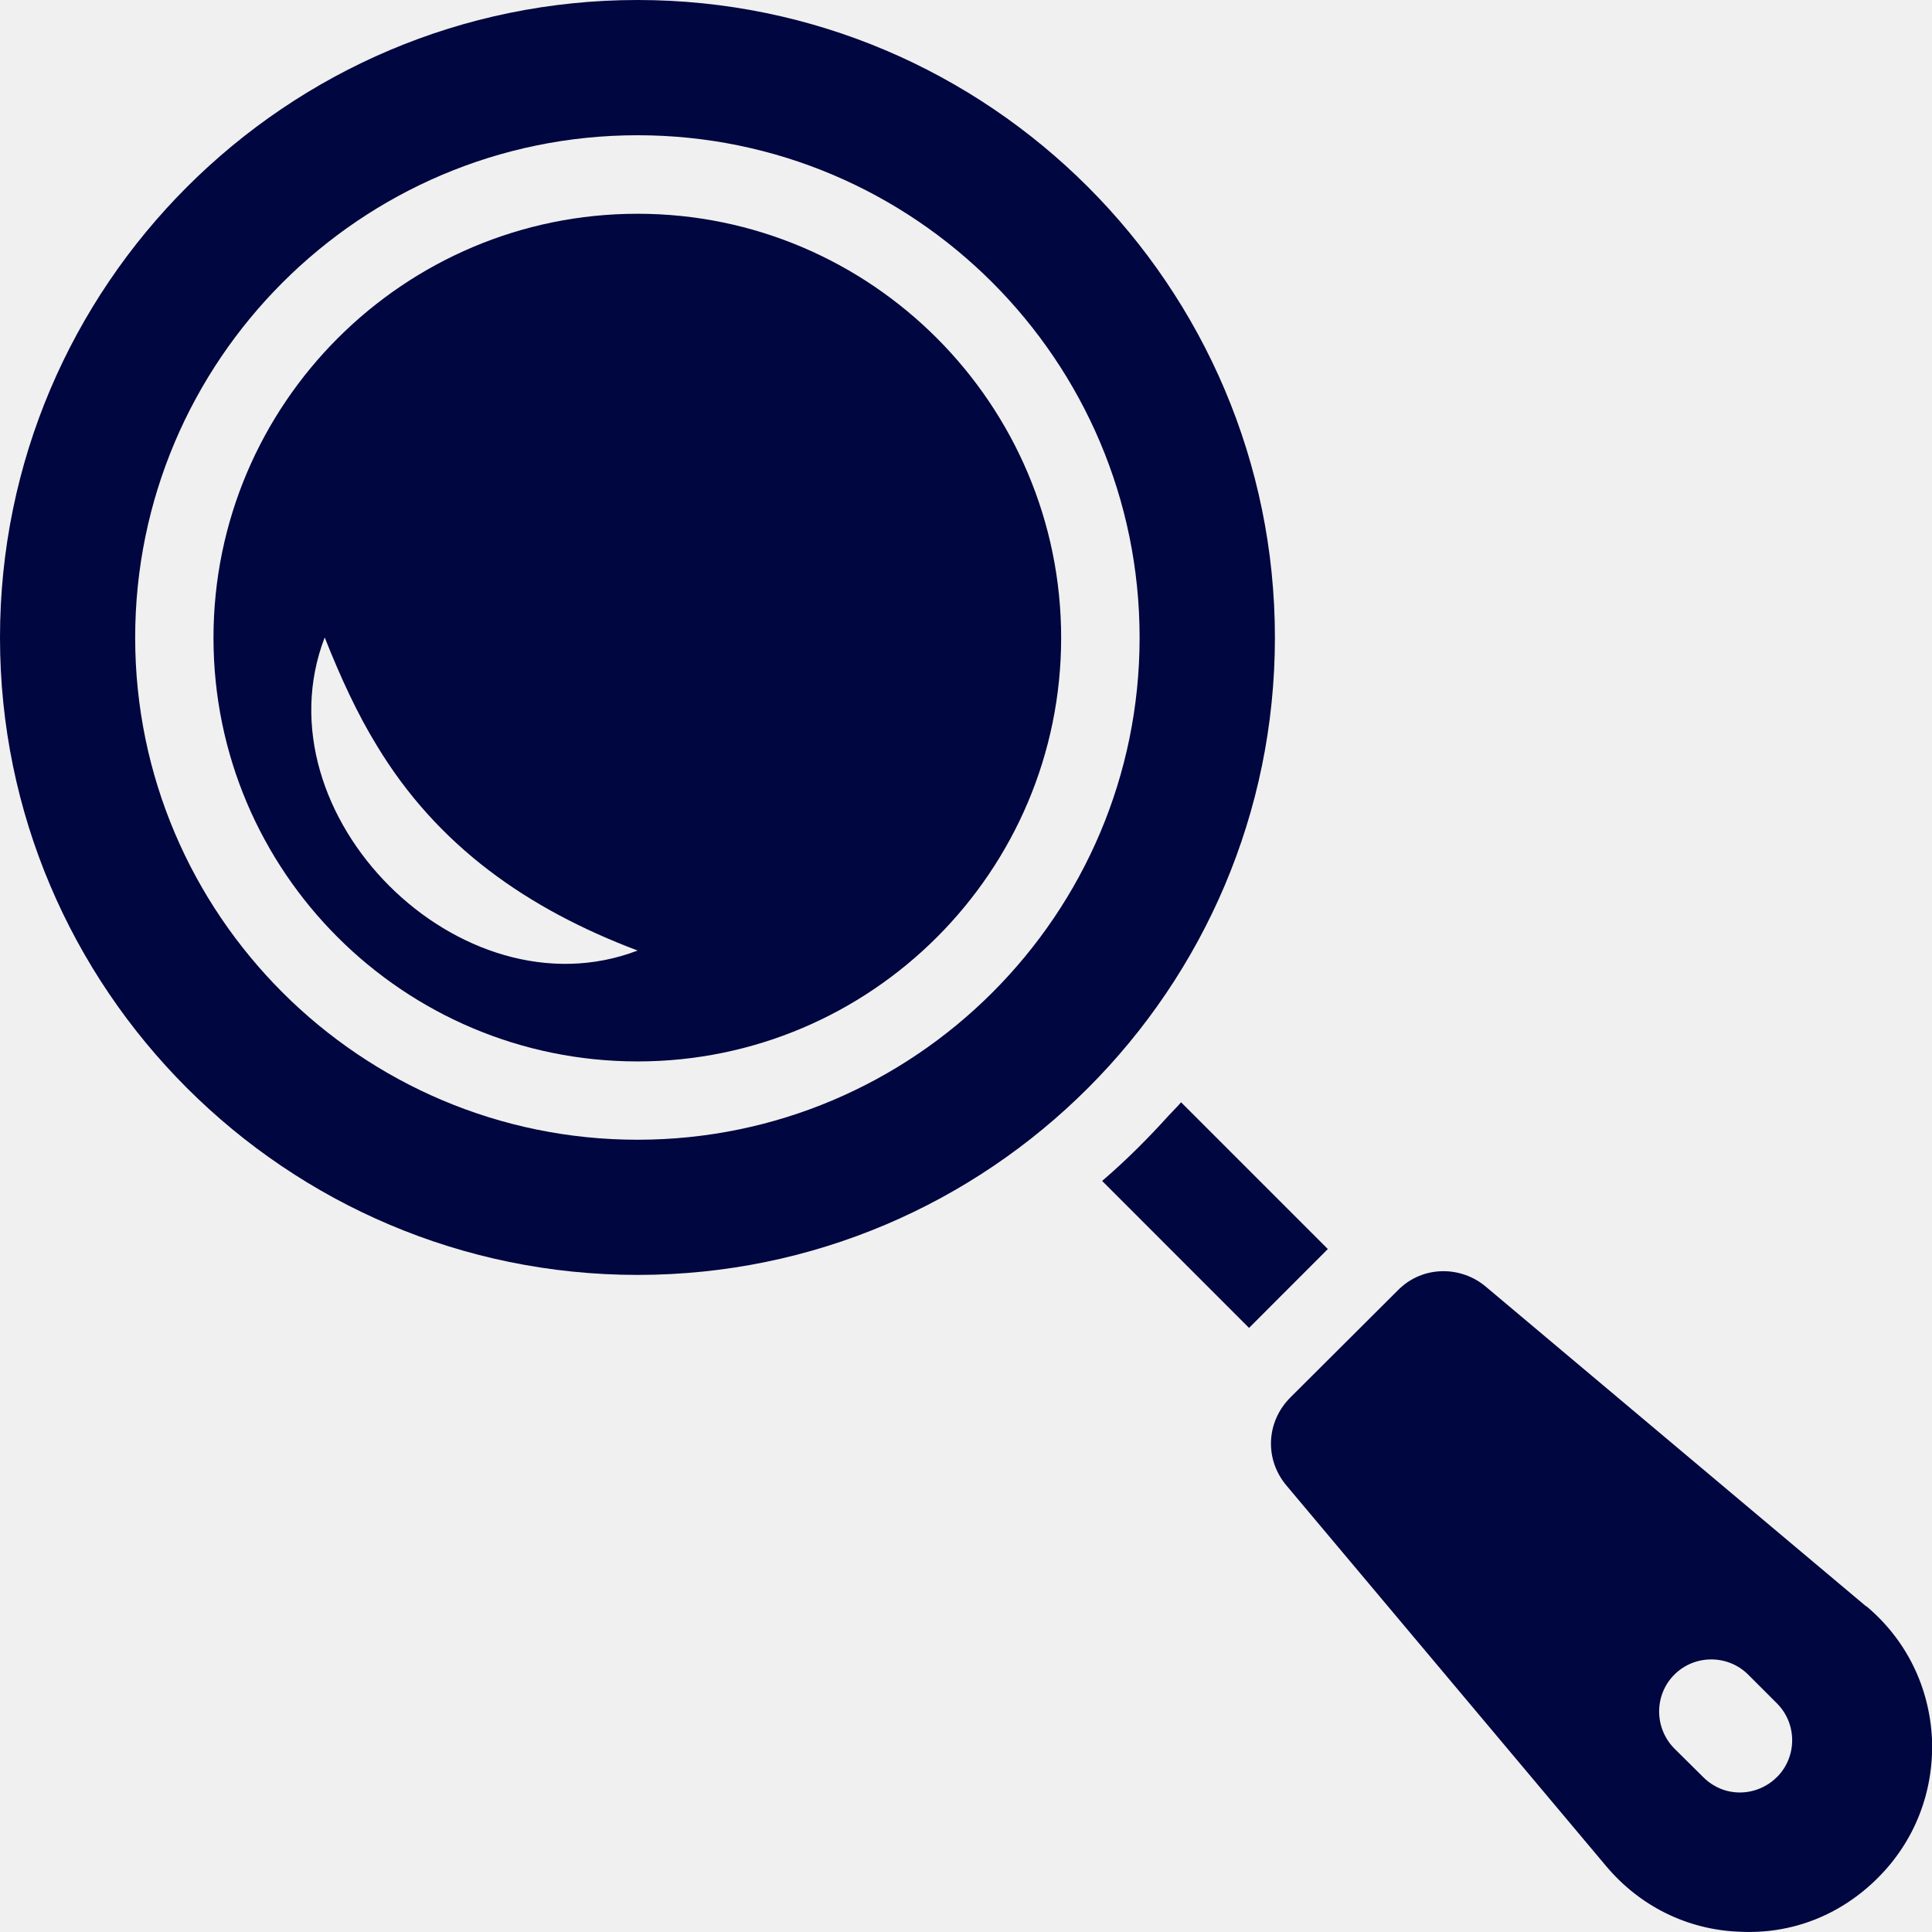
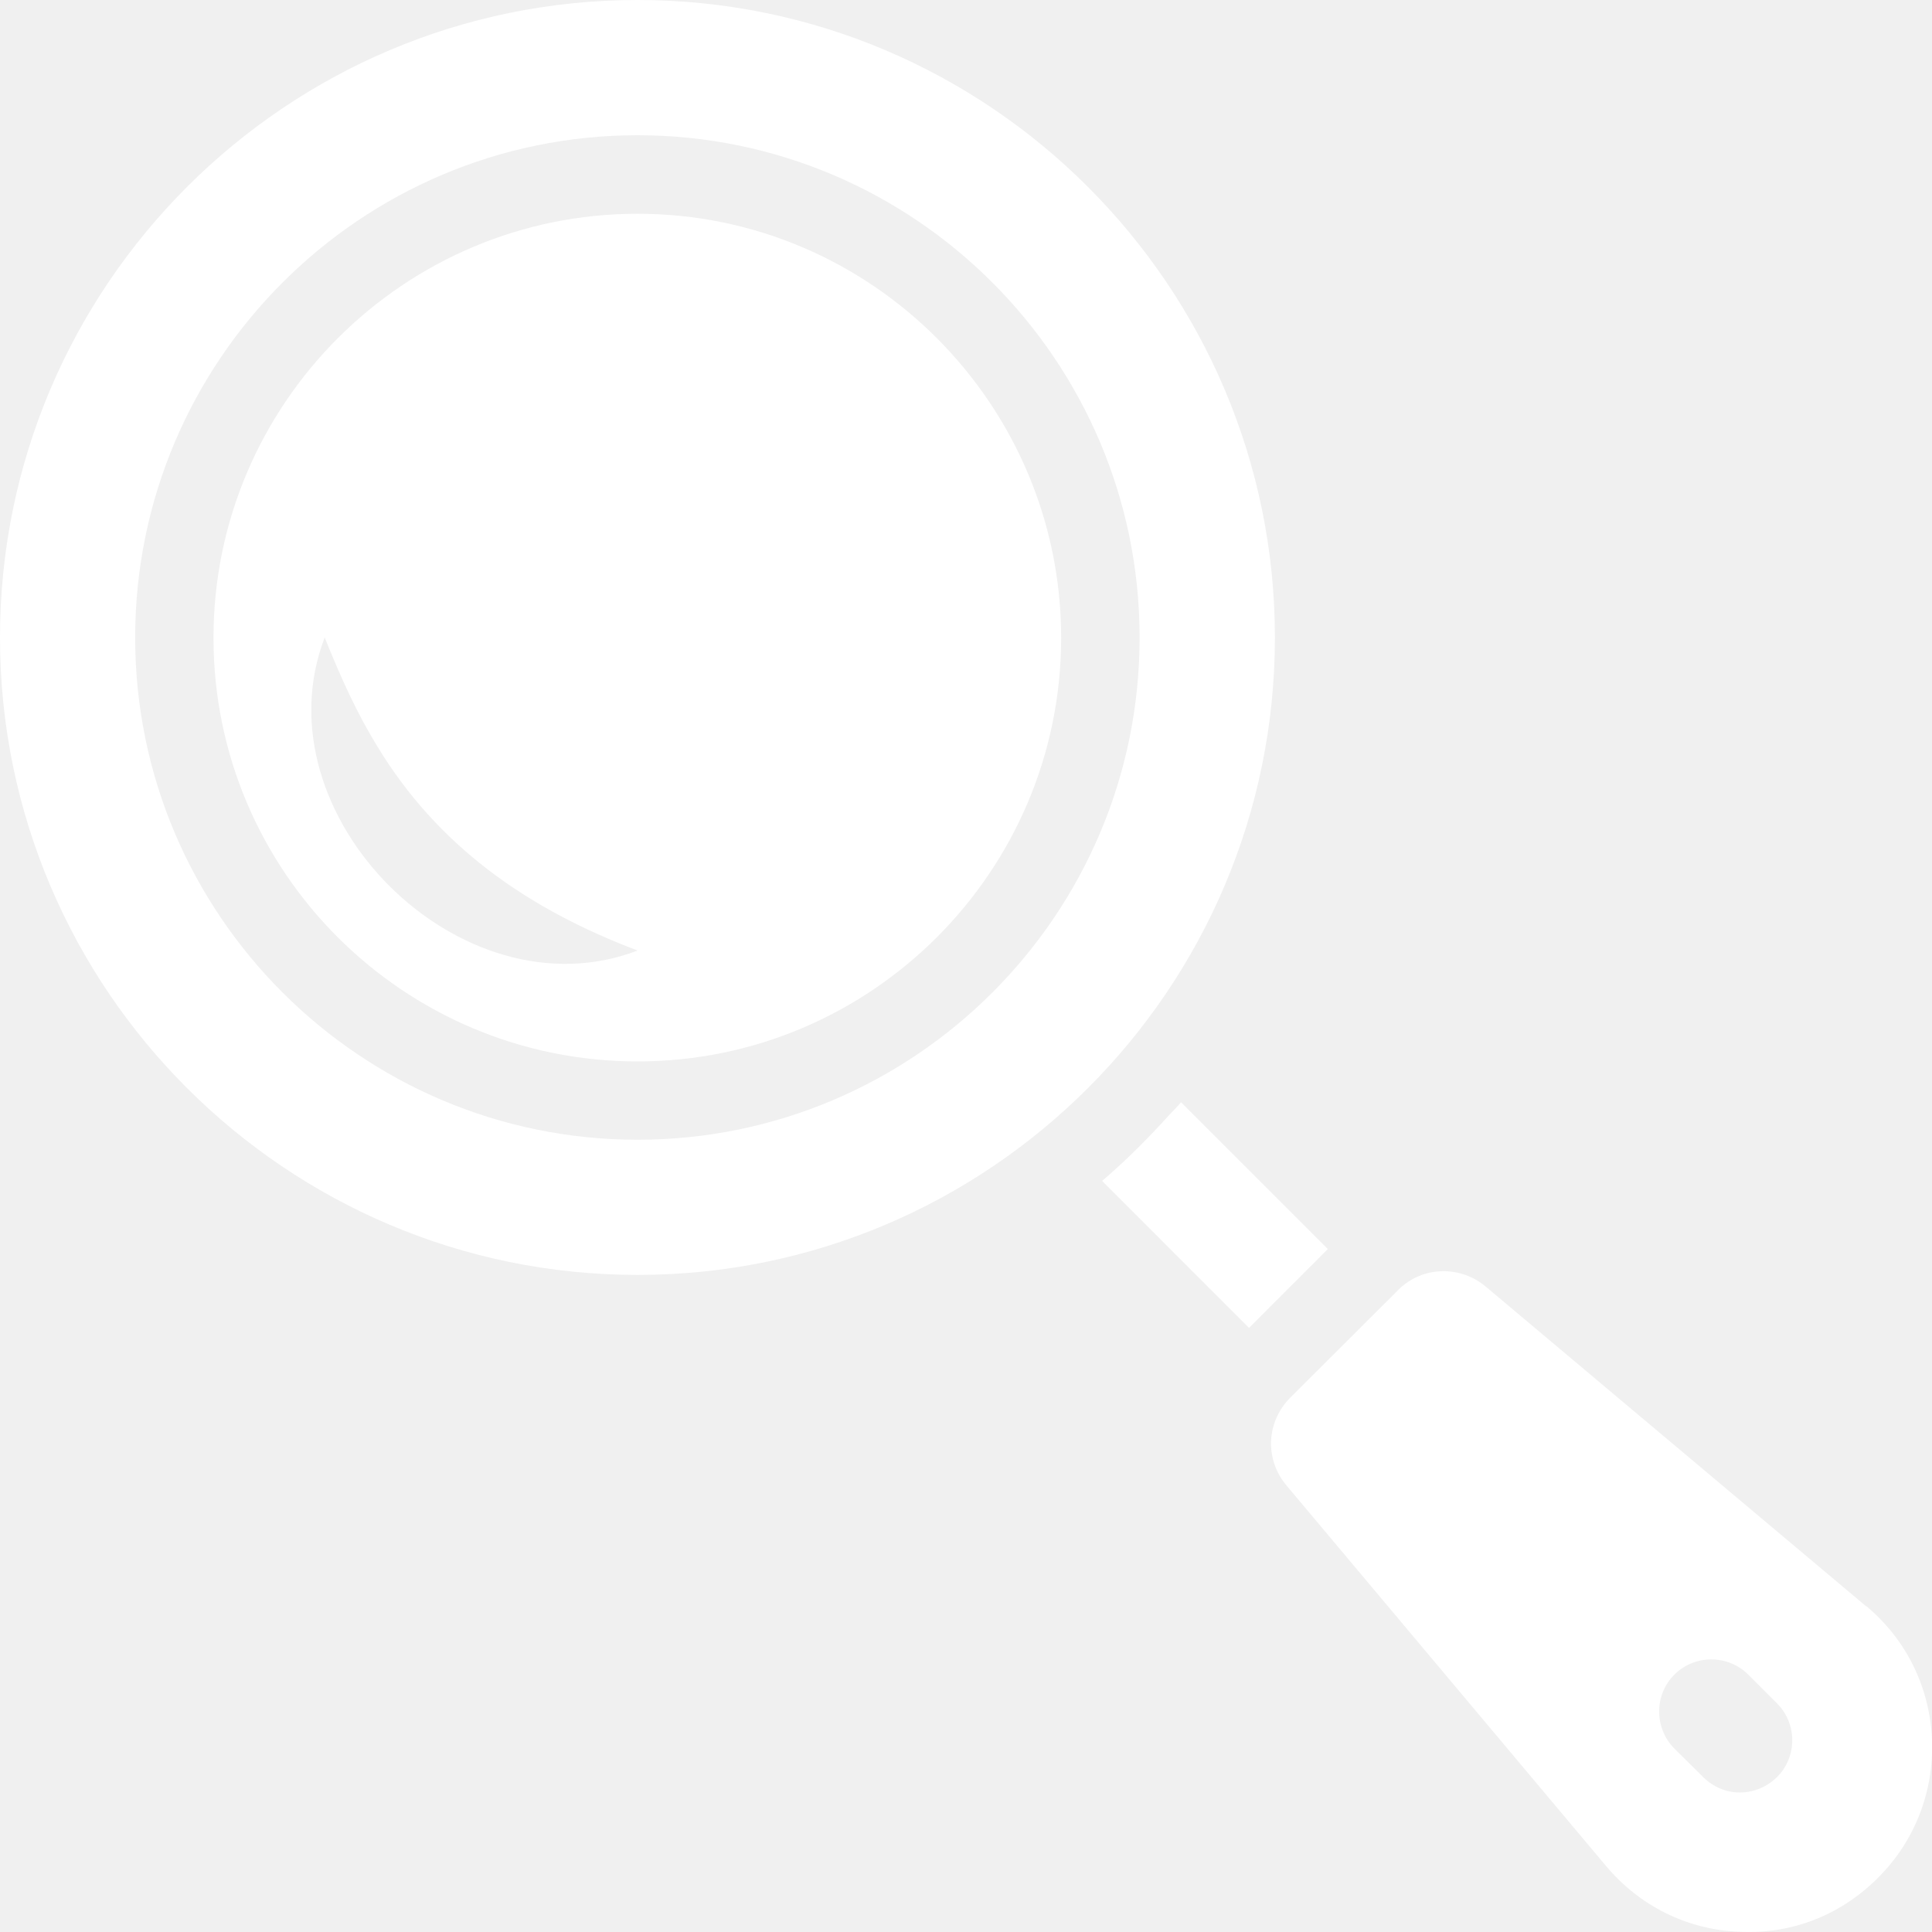
<svg xmlns="http://www.w3.org/2000/svg" width="28" height="28" viewBox="0 0 28 28" fill="none">
-   <path d="M18.103 19.244L19.244 18.102L17.117 15.975C17.061 16.042 16.994 16.105 16.935 16.17C16.634 16.503 16.316 16.821 15.973 17.115L18.1 19.243L18.103 19.244Z" fill="#00063F" />
-   <path d="M27.045 23.28L21.533 18.647C21.354 18.496 21.133 18.423 20.92 18.423C20.678 18.423 20.44 18.514 20.256 18.703L18.701 20.253C18.347 20.608 18.326 21.153 18.645 21.53L23.279 27.047C23.765 27.624 24.452 27.968 25.21 27.996C25.971 28.035 26.677 27.754 27.216 27.215C27.752 26.68 28.028 25.966 28 25.207C27.964 24.451 27.629 23.765 27.048 23.278L27.045 23.28ZM25.753 25.754C25.606 25.901 25.41 25.978 25.215 25.978C25.019 25.978 24.829 25.901 24.683 25.754L24.266 25.341C23.972 25.043 23.972 24.564 24.266 24.27C24.56 23.976 25.042 23.976 25.336 24.27L25.753 24.687C26.047 24.981 26.047 25.461 25.753 25.755V25.754Z" fill="#00063F" />
-   <path d="M9.24 15.383C12.625 15.383 15.379 12.628 15.379 9.244C15.379 5.859 12.624 3.098 9.24 3.098C5.854 3.098 3.094 5.853 3.094 9.244C3.094 12.636 5.851 15.383 9.24 15.383ZM4.705 9.237C4.942 9.832 5.178 10.343 5.461 10.805C6.34 12.261 7.641 13.172 9.241 13.776C6.676 14.757 3.721 11.809 4.705 9.24L4.705 9.237Z" fill="#00063F" />
-   <path d="M9.24 18.477C14.333 18.477 18.477 14.333 18.477 9.24C18.477 4.147 14.333 0 9.24 0C4.147 0 0 4.144 0 9.24C0 14.336 4.148 18.477 9.24 18.477ZM9.24 1.96C13.251 1.96 16.516 5.225 16.516 9.241C16.516 13.255 13.251 16.518 9.24 16.518C5.228 16.518 1.959 13.253 1.959 9.241C1.959 5.23 5.224 1.96 9.24 1.96Z" fill="#00063F" />
+   <path d="M18.103 19.244L19.244 18.102L17.117 15.975C17.061 16.042 16.994 16.105 16.935 16.17C16.634 16.503 16.316 16.821 15.973 17.115L18.1 19.243L18.103 19.244Z" fill="white" />
+   <path d="M27.046 23.28L21.533 18.647C21.354 18.496 21.134 18.423 20.921 18.423C20.679 18.423 20.441 18.514 20.256 18.703L18.702 20.253C18.348 20.608 18.327 21.153 18.646 21.53L23.279 27.047C23.766 27.624 24.452 27.968 25.211 27.996C25.971 28.035 26.678 27.754 27.217 27.215C27.753 26.68 28.029 25.966 28 25.207C27.965 24.451 27.63 23.765 27.049 23.278L27.046 23.28ZM25.754 25.754C25.606 25.901 25.411 25.978 25.215 25.978C25.02 25.978 24.83 25.901 24.683 25.754L24.266 25.341C23.972 25.043 23.972 24.564 24.266 24.27C24.56 23.976 25.043 23.976 25.337 24.27L25.754 24.687C26.048 24.981 26.048 25.461 25.754 25.755V25.754Z" fill="white" />
+   <path d="M9.24 15.383C12.625 15.383 15.379 12.628 15.379 9.244C15.379 5.859 12.624 3.098 9.24 3.098C5.855 3.098 3.094 5.853 3.094 9.244C3.094 12.636 5.852 15.383 9.24 15.383ZM4.705 9.237C4.943 9.832 5.178 10.343 5.461 10.805C6.34 12.261 7.642 13.172 9.241 13.776C6.676 14.757 3.722 11.809 4.705 9.24L4.705 9.237Z" fill="white" />
+   <path d="M9.24 18.477C14.333 18.477 18.477 14.333 18.477 9.24C18.477 4.147 14.333 0 9.24 0C4.147 0 0 4.144 0 9.24C0 14.336 4.148 18.477 9.24 18.477ZM9.24 1.96C13.251 1.96 16.516 5.225 16.516 9.241C16.516 13.255 13.251 16.518 9.24 16.518C5.228 16.518 1.959 13.253 1.959 9.241C1.959 5.23 5.224 1.96 9.24 1.96Z" fill="white" />
</svg>
